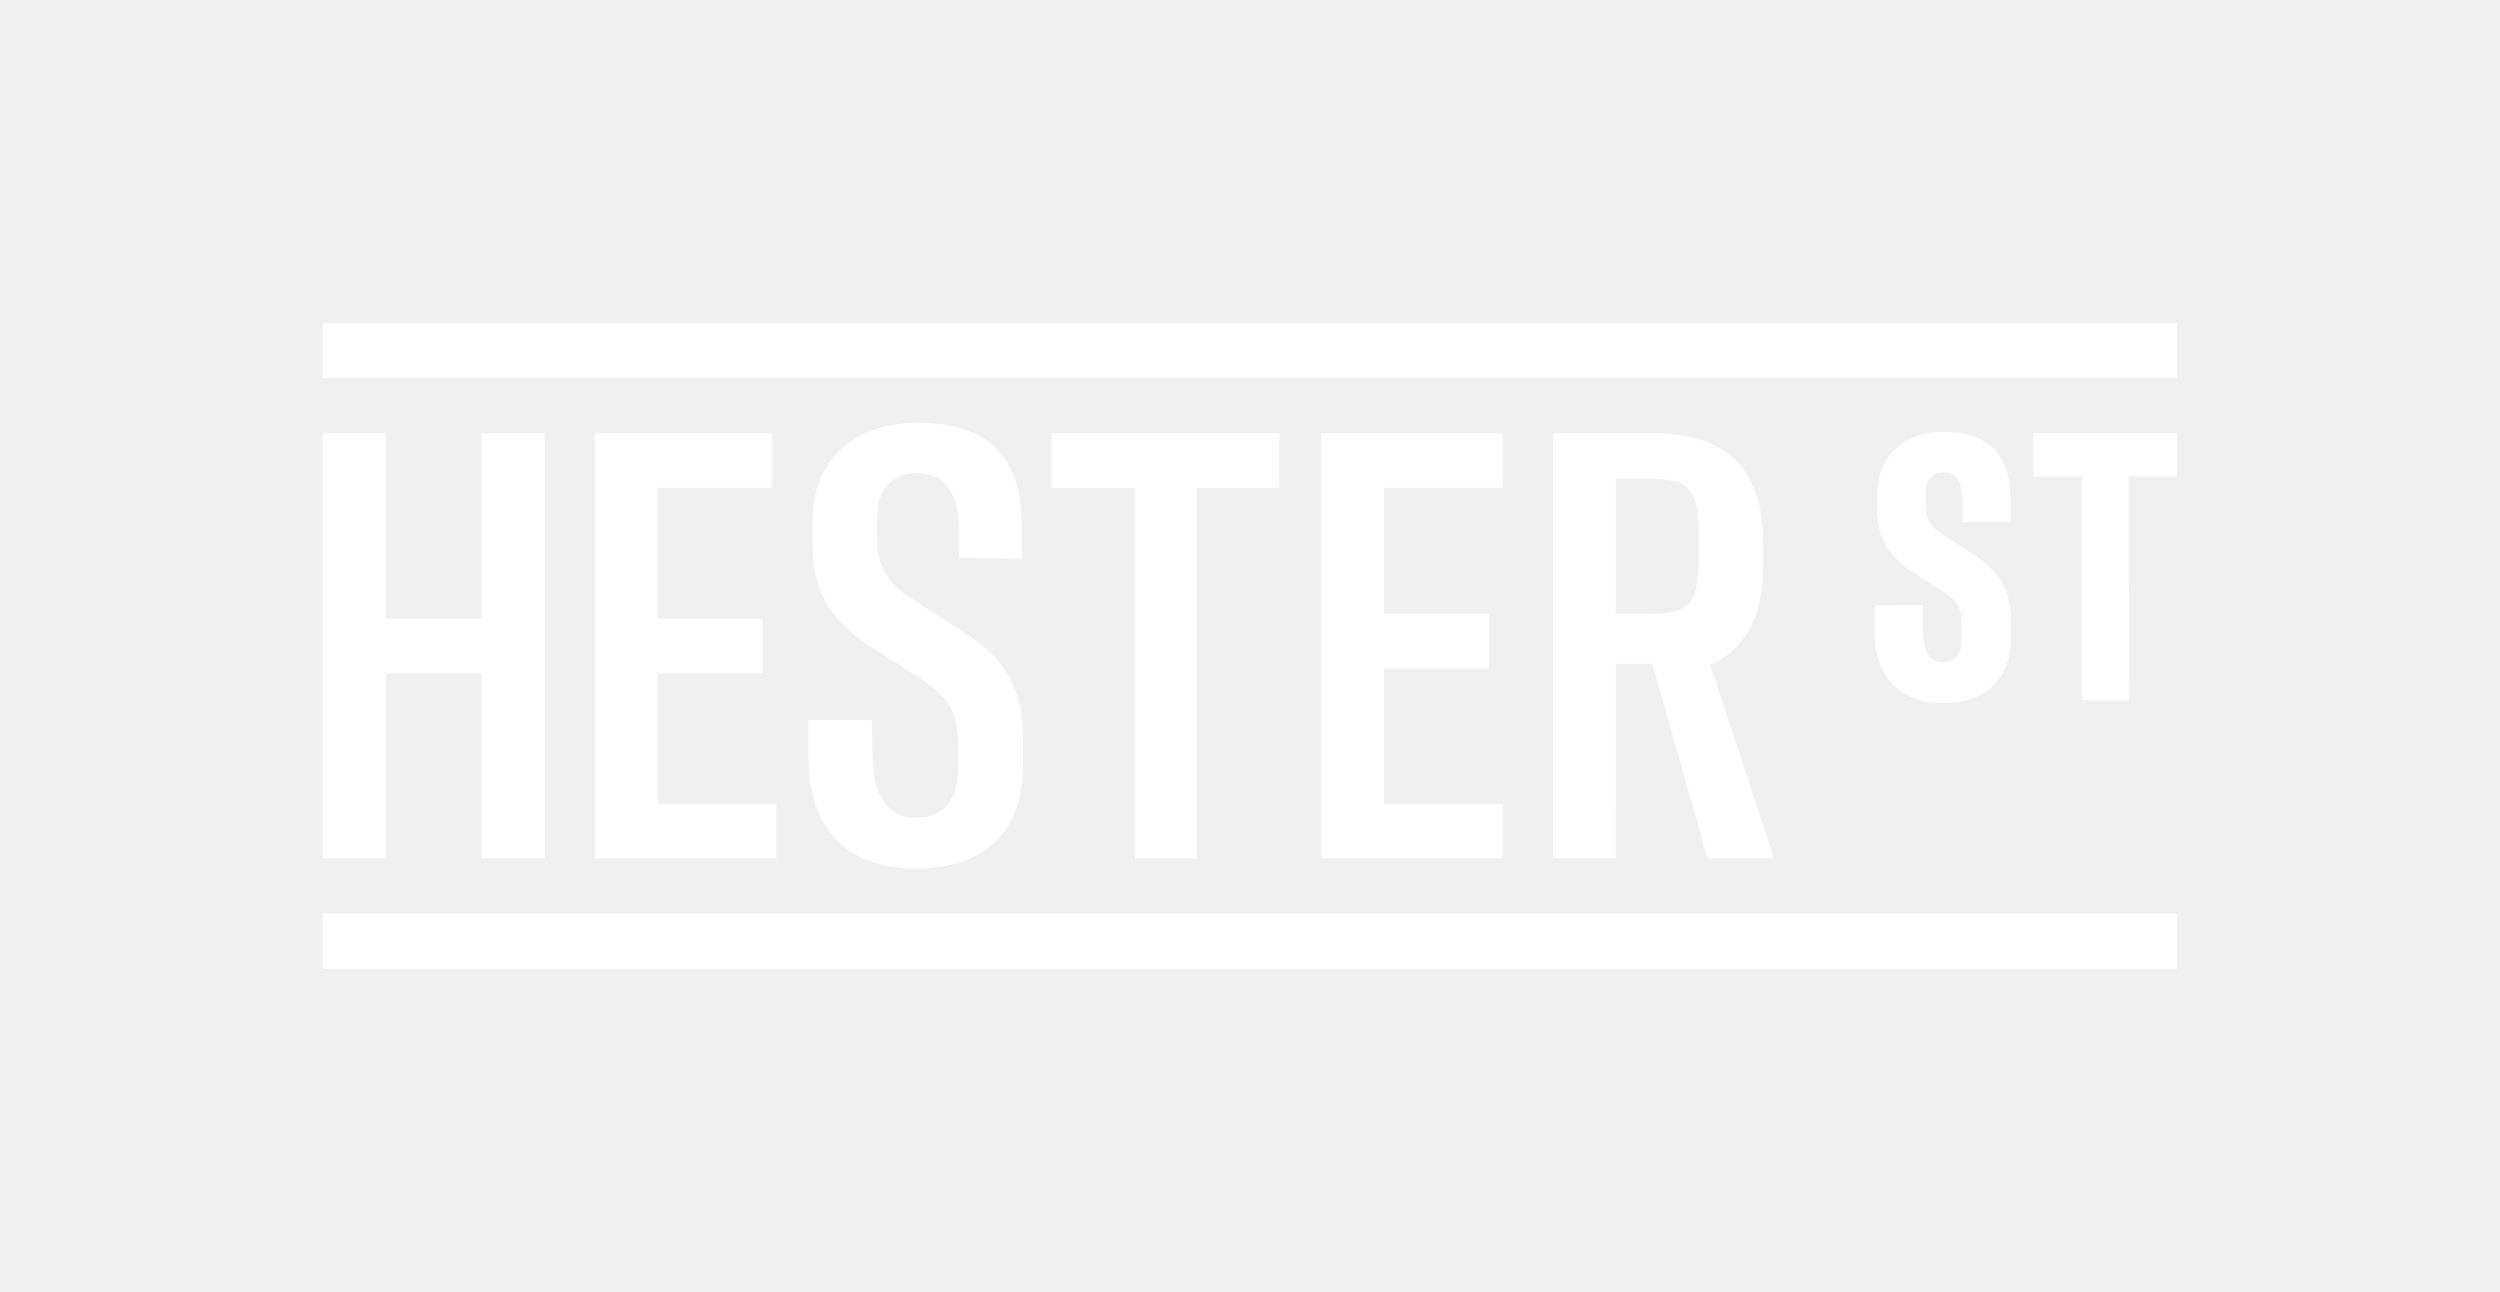
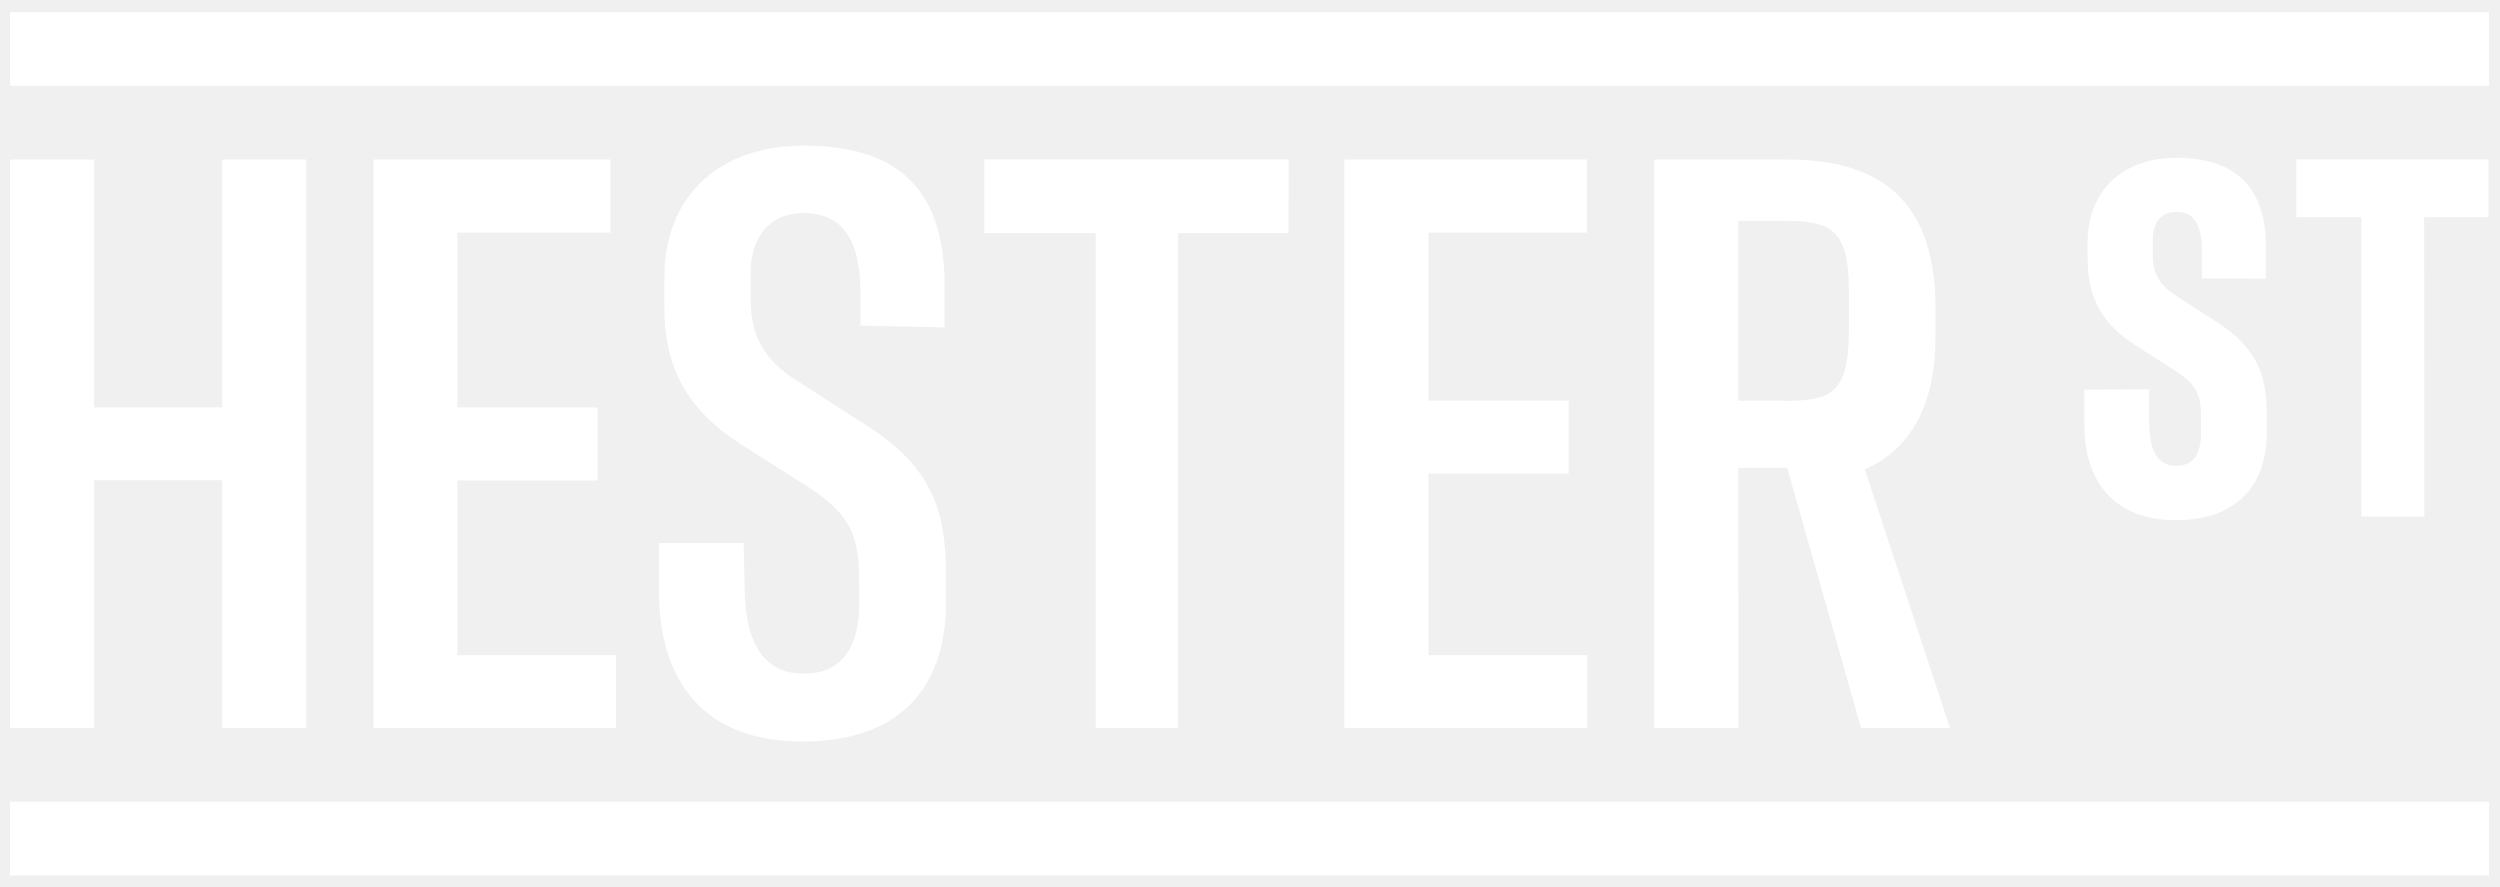
- <svg xmlns="http://www.w3.org/2000/svg" version="1.1" id="Layer_1" x="0px" y="0px" viewBox="0 0 1537.4 794.3" style="enable-background:new 0 0 1537.4 794.3;" xml:space="preserve">
-   <style type="text/css">
- 	.st0{fill:#FFFFFF;}
- </style>
-   <path class="st0" d="M334.9,527.9h-38.7v-114h-58.9v114h-38.7V266.4h38.7v114h58.9v-114h38.7V527.9z" />
-   <path class="st0" d="M477.4,494.3v33.6H365.8V266.4h109V300h-70.4v80.4h64.5V414h-64.5v80.4h73V494.3z" />
-   <path class="st0" d="M497.1,464.5v-21.7h39l0.4,19.2c0,26.9,8.8,40.9,27.3,40.9c17.3,0,25.4-12.2,25.4-31.7v-9.6  c0-20.6-2.6-30.9-22.8-44.2L535,397.5c-26.2-16.9-35.4-36.5-35.4-63.4v-13.3c0-37.9,25.4-60.8,64.1-60.8c41.3,0,64.8,18.1,64.8,64.1  v19.5l-38.7-0.8v-15c0-24.3-8.1-36.8-26.2-36.8c-15.8,0-24.3,11.4-24.3,27.3v12.5c0,16.9,6.3,28,21.7,37.6l32,20.6  c29.5,18.8,36.1,39,36.1,67.4v14c0,40.2-22.5,63.7-65.9,63.7C520.6,534.2,497.1,509.5,497.1,464.5z" />
-   <path class="st0" d="M786.7,300.2h-50.8v227.7H698V300.2h-51.2v-33.9h140L786.7,300.2L786.7,300.2z" />
-   <path class="st0" d="M924.1,494.3v33.6H812.4V266.4H924V300h-72.9v77.3h64.5v33.6h-64.5v83.5h73V494.3z" />
-   <path class="st0" d="M1016.1,408.2h-22.5l0.1,119.7H955V266.4h61.5c47.9,0,67.4,24.3,67.8,67v14.7c0,32.4-12.3,52-32.5,60.8  l39.2,119h-40.9L1016.1,408.2z M1014.3,377.4c21.7,0,30.2-2.8,30.2-32.7v-17.2c0-29.8-8.4-32.9-30.6-32.9h-20.3v82.7h20.7V377.4z" />
-   <g>
-     <path class="st0" d="M1194.9,432.3c-26.7,0-42.1-16-42.1-44v-16.1l29.8-0.1v14.7c0,20.4,9.1,20.4,12.5,20.4c2.8,0,11.4,0,11.4-15.1   v-5.6c0-11-1-15.9-11.8-22.9l-18.2-11.6c-15.6-10.1-22.2-22-22.2-39.8v-7.7c0-23.6,16-38.9,40.8-38.9c27.3,0,41.2,13.7,41.2,40.8   v14.8l-29.4-0.1v-12.5c0-16-6.3-18.1-11.8-18.1c-9.7,0-10.8,8.7-10.8,12.5v7.3c0,8.7,3.1,14.1,11.1,19l18.7,12.1   c18.8,12,22.6,25.5,22.6,42.2v8.2C1236.8,417.5,1221.5,432.3,1194.9,432.3z" />
+ <svg xmlns="http://www.w3.org/2000/svg" viewBox="0 0 1150 408" version="1.1">
+   <g id="Page-1" stroke="none" stroke-width="1" fill="none" fill-rule="evenodd">
+     <g id="hs-logo" fill="#ffffff">
+       <g id="HS_Logo_Wht_RGB" transform="translate(4, 5)">
+         <g id="Layer_1">
+           <polygon id="Shape" points="136.9 329.9 98.2 329.9 98.2 215.9 39.3 215.9 39.3 329.9 0.6 329.9 0.6 68.4 39.3 68.4 39.3 182.4 98.2 182.4 98.2 68.4 136.9 68.4 136.9 329.9" />
+           <polygon id="Shape" points="279.4 296.3 279.4 329.9 167.8 329.9 167.8 68.4 276.8 68.4 276.8 102 206.4 102 206.4 182.4 270.9 182.4 270.9 216 206.4 216 206.4 296.4 279.4 296.4" />
+           <path d="M299.1,266.5 L299.1,244.8 L338.1,244.8 L338.5,264 C338.5,290.9 347.3,304.9 365.8,304.9 C383.1,304.9 391.2,292.7 391.2,273.2 L391.2,263.6 C391.2,243 388.6,232.7 368.4,219.4 L337,199.5 C310.8,182.6 301.6,163 301.6,136.1 L301.6,122.8 C301.6,84.9 327,62 365.7,62 C407,62 430.5,80.1 430.5,126.1 L430.5,145.6 L391.8,144.8 L391.8,129.8 C391.8,105.5 383.7,93 365.6,93 C349.8,93 341.3,104.4 341.3,120.3 L341.3,132.8 C341.3,149.7 347.6,160.8 363,170.4 L395,191 C424.5,209.8 431.1,230 431.1,258.4 L431.1,272.4 C431.1,312.6 408.6,336.1 365.2,336.1 C322.6,336.2 299.1,311.5 299.1,266.5 Z" id="Shape" />
+           <polygon id="Shape" points="588.7 102.2 537.9 102.2 537.9 329.9 500 329.9 500 102.2 448.8 102.2 448.8 68.3 588.8 68.3" />
+           <polygon id="Shape" points="726.1 296.3 726.1 329.9 614.4 329.9 614.4 68.4 726 68.4 726 102 653.1 102 653.1 179.3 717.6 179.3 717.6 212.9 653.1 212.9 653.1 296.4 726.1 296.4" />
+           <path d="M818.1,210.2 L795.6,210.2 L795.7,329.9 L757,329.9 L757,68.4 L818.5,68.4 C866.4,68.4 885.9,92.7 886.3,135.4 L886.3,150.1 C886.3,182.5 874,202.1 853.8,210.9 L893,329.9 L852.1,329.9 L818.1,210.2 Z M816.3,179.4 C838,179.4 846.5,176.6 846.5,146.7 L846.5,129.5 C846.5,99.7 838.1,96.6 815.9,96.6 L795.6,96.6 L795.6,179.3 L816.3,179.3 L816.3,179.4 L816.3,179.4 Z" id="Shape" />
+           <path d="M996.9,234.3 C970.2,234.3 954.8,218.3 954.8,190.3 L954.8,174.2 L984.6,174.1 L984.6,188.8 C984.6,209.2 993.7,209.2 997.1,209.2 C999.9,209.2 1008.5,209.2 1008.5,194.1 L1008.5,188.5 C1008.5,177.5 1007.5,172.6 996.7,165.6 L978.5,154 C962.9,143.9 956.3,132 956.3,114.2 L956.3,106.5 C956.3,82.9 972.3,67.6 997.1,67.6 C1024.4,67.6 1038.3,81.3 1038.3,108.4 L1038.3,123.2 L1008.9,123.1 L1008.9,110.6 C1008.9,94.6 1002.6,92.5 997.1,92.5 C987.4,92.5 986.3,101.2 986.3,105 L986.3,112.3 C986.3,121 989.4,126.4 997.4,131.3 L1016.1,143.4 C1034.9,155.4 1038.7,168.9 1038.7,185.6 L1038.7,193.8 C1038.8,219.5 1023.5,234.3 996.9,234.3 Z" id="Shape" />
+           <polygon id="Shape" points="1111.2 232.6 1082.2 232.6 1082.2 94.9 1052.3 94.9 1052.3 68.3 1140.7 68.3 1140.7 94.9 1111.1 94.9" />
+           <rect id="Rectangle-path" x="0.6" y="0.6" width="1140.3" height="33.9" />
+           <rect id="Rectangle-path" x="0.6" y="363.8" width="1140.3" height="33.9" />
+         </g>
+       </g>
+     </g>
  </g>
-   <g>
-     <path class="st0" d="M1309.2,430.6h-29V292.9h-29.9v-26.6h88.4v26.6h-29.6L1309.2,430.6L1309.2,430.6z" />
-   </g>
-   <rect x="198.6" y="198.6" class="st0" width="1140.3" height="33.9" />
-   <rect x="198.6" y="561.8" class="st0" width="1140.3" height="33.9" />
</svg>
